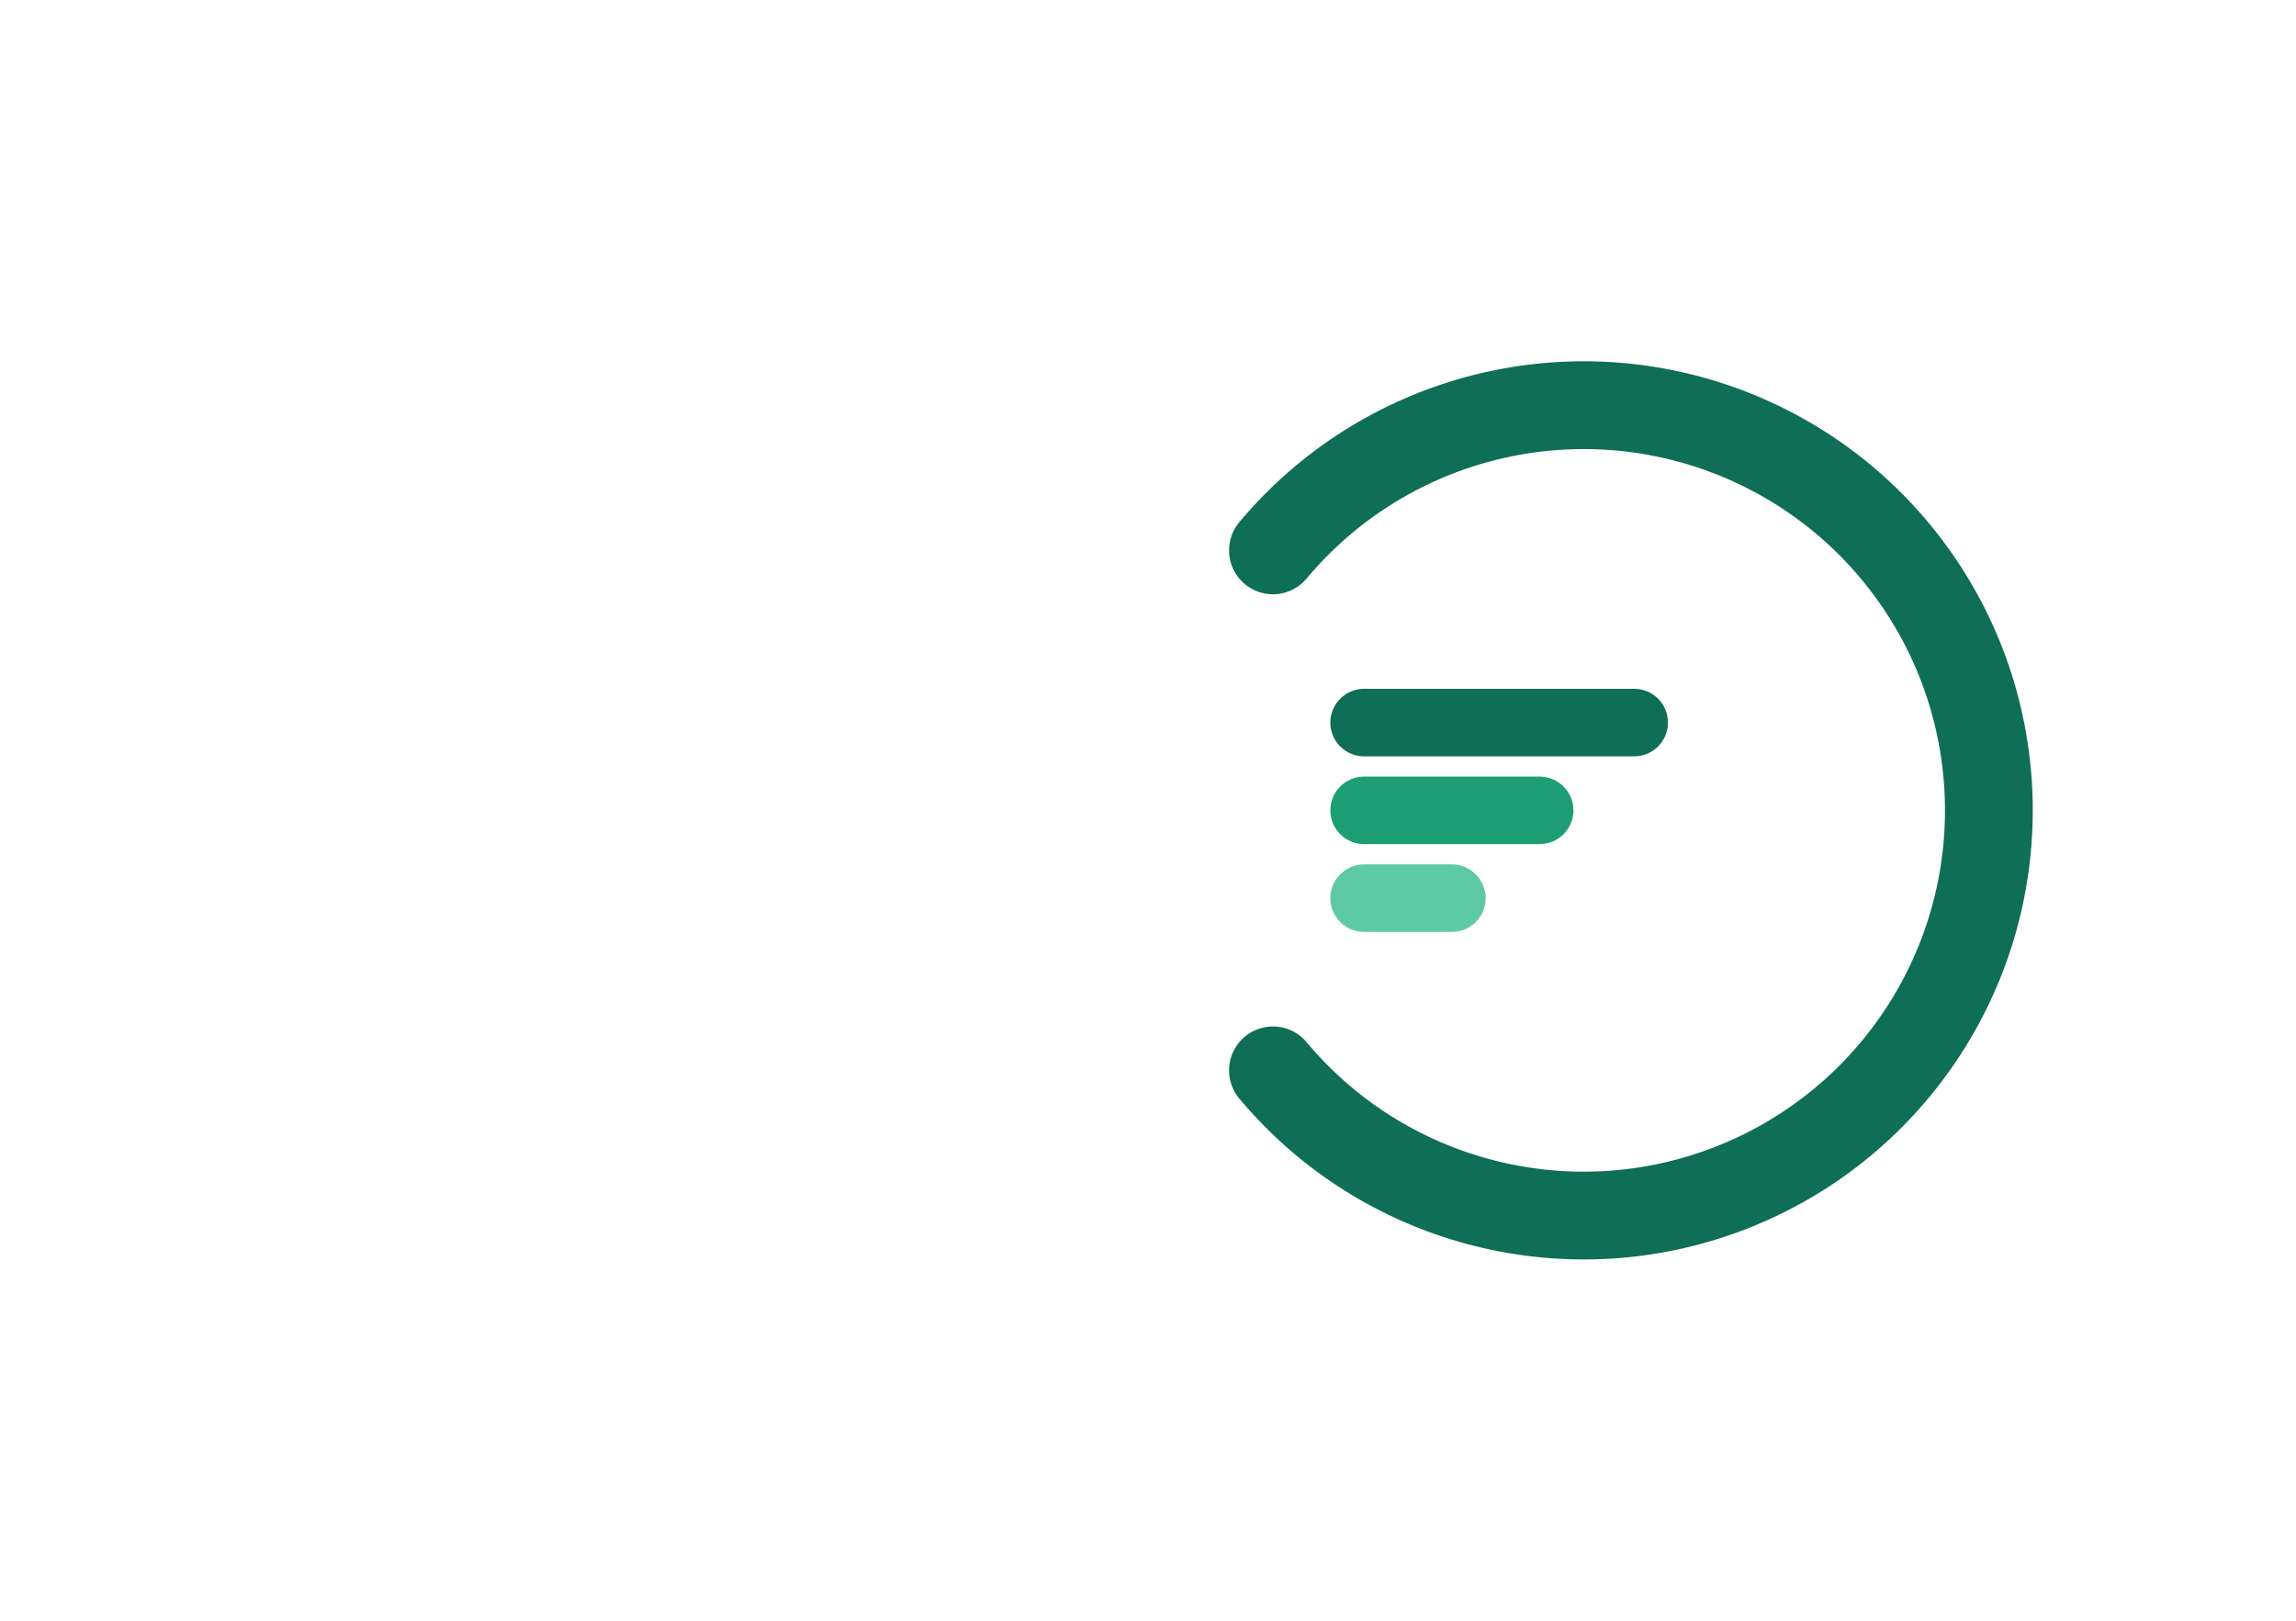
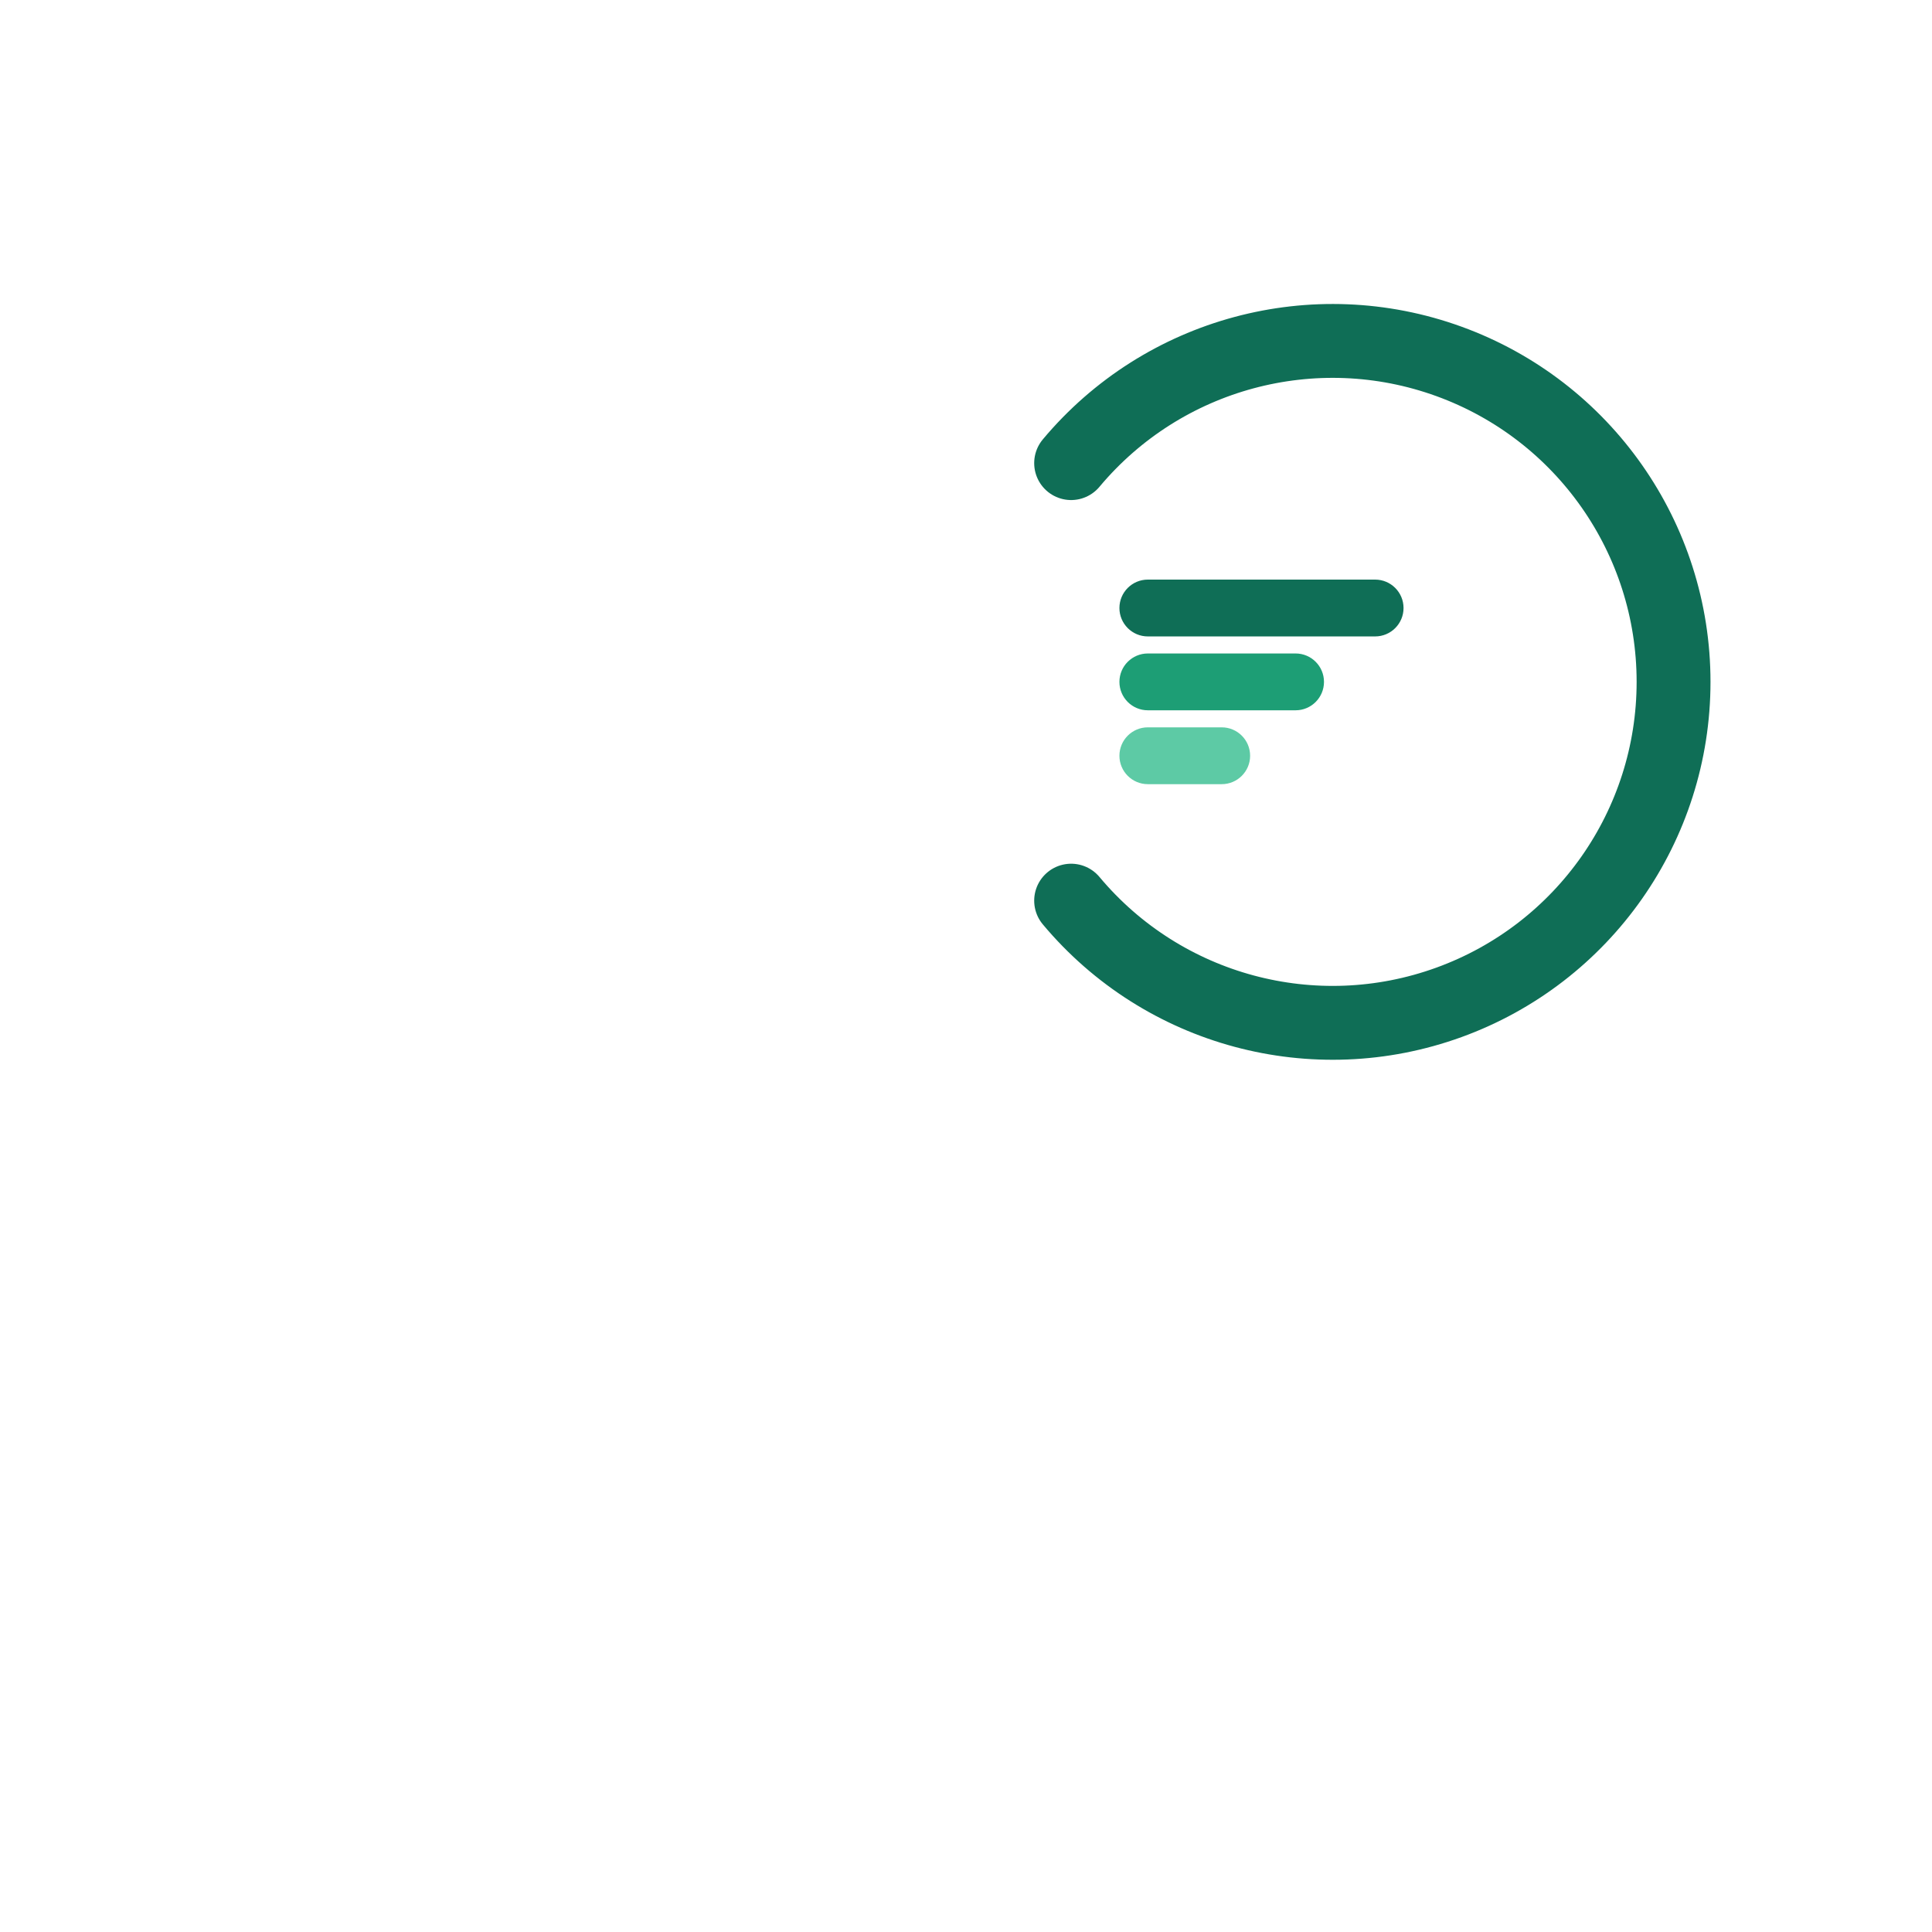
- <svg xmlns="http://www.w3.org/2000/svg" width="100%" viewBox="0 0 680 480">
+ <svg xmlns="http://www.w3.org/2000/svg" width="100%" viewBox="0 0 680 680">
  <defs>
  
</defs>
-   <path stroke-width="26" stroke-linecap="round" d="M 377,317 A 120,120 0 1 0 377,163" style="fill:none;stroke:rgb(15, 110, 86);color:rgb(0, 0, 0);stroke-width:26px;stroke-linecap:round;stroke-linejoin:miter;opacity:1;font-family:&quot;Anthropic Sans&quot;, -apple-system, BlinkMacSystemFont, &quot;Segoe UI&quot;, sans-serif;font-size:16px;font-weight:400;text-anchor:start;dominant-baseline:auto" />
+   <path stroke-width="26" stroke-linecap="round" d="     M 377,317     A 120,120 0 1 0 377,163   " style="     fill:none;     stroke:rgb(15, 110, 86);     color:rgb(0, 0, 0);     stroke-width:26px;     stroke-linecap:round;     stroke-linejoin:miter;     opacity:1;     start;dominant-baseline:auto   " />
  <rect x="394" y="204" width="100" height="20" rx="10" style="fill:rgb(15, 110, 86);stroke:none;color:rgb(0, 0, 0);stroke-width:1px;stroke-linecap:butt;stroke-linejoin:miter;opacity:1;font-family:&quot;Anthropic Sans&quot;, -apple-system, BlinkMacSystemFont, &quot;Segoe UI&quot;, sans-serif;font-size:16px;font-weight:400;text-anchor:start;dominant-baseline:auto" />
  <rect x="394" y="230" width="72" height="20" rx="10" style="fill:rgb(29, 158, 117);stroke:none;color:rgb(0, 0, 0);stroke-width:1px;stroke-linecap:butt;stroke-linejoin:miter;opacity:1;font-family:&quot;Anthropic Sans&quot;, -apple-system, BlinkMacSystemFont, &quot;Segoe UI&quot;, sans-serif;font-size:16px;font-weight:400;text-anchor:start;dominant-baseline:auto" />
  <rect x="394" y="256" width="46" height="20" rx="10" style="fill:rgb(93, 202, 165);stroke:none;color:rgb(0, 0, 0);stroke-width:1px;stroke-linecap:butt;stroke-linejoin:miter;opacity:1;font-family:&quot;Anthropic Sans&quot;, -apple-system, BlinkMacSystemFont, &quot;Segoe UI&quot;, sans-serif;font-size:16px;font-weight:400;text-anchor:start;dominant-baseline:auto" />
</svg>
